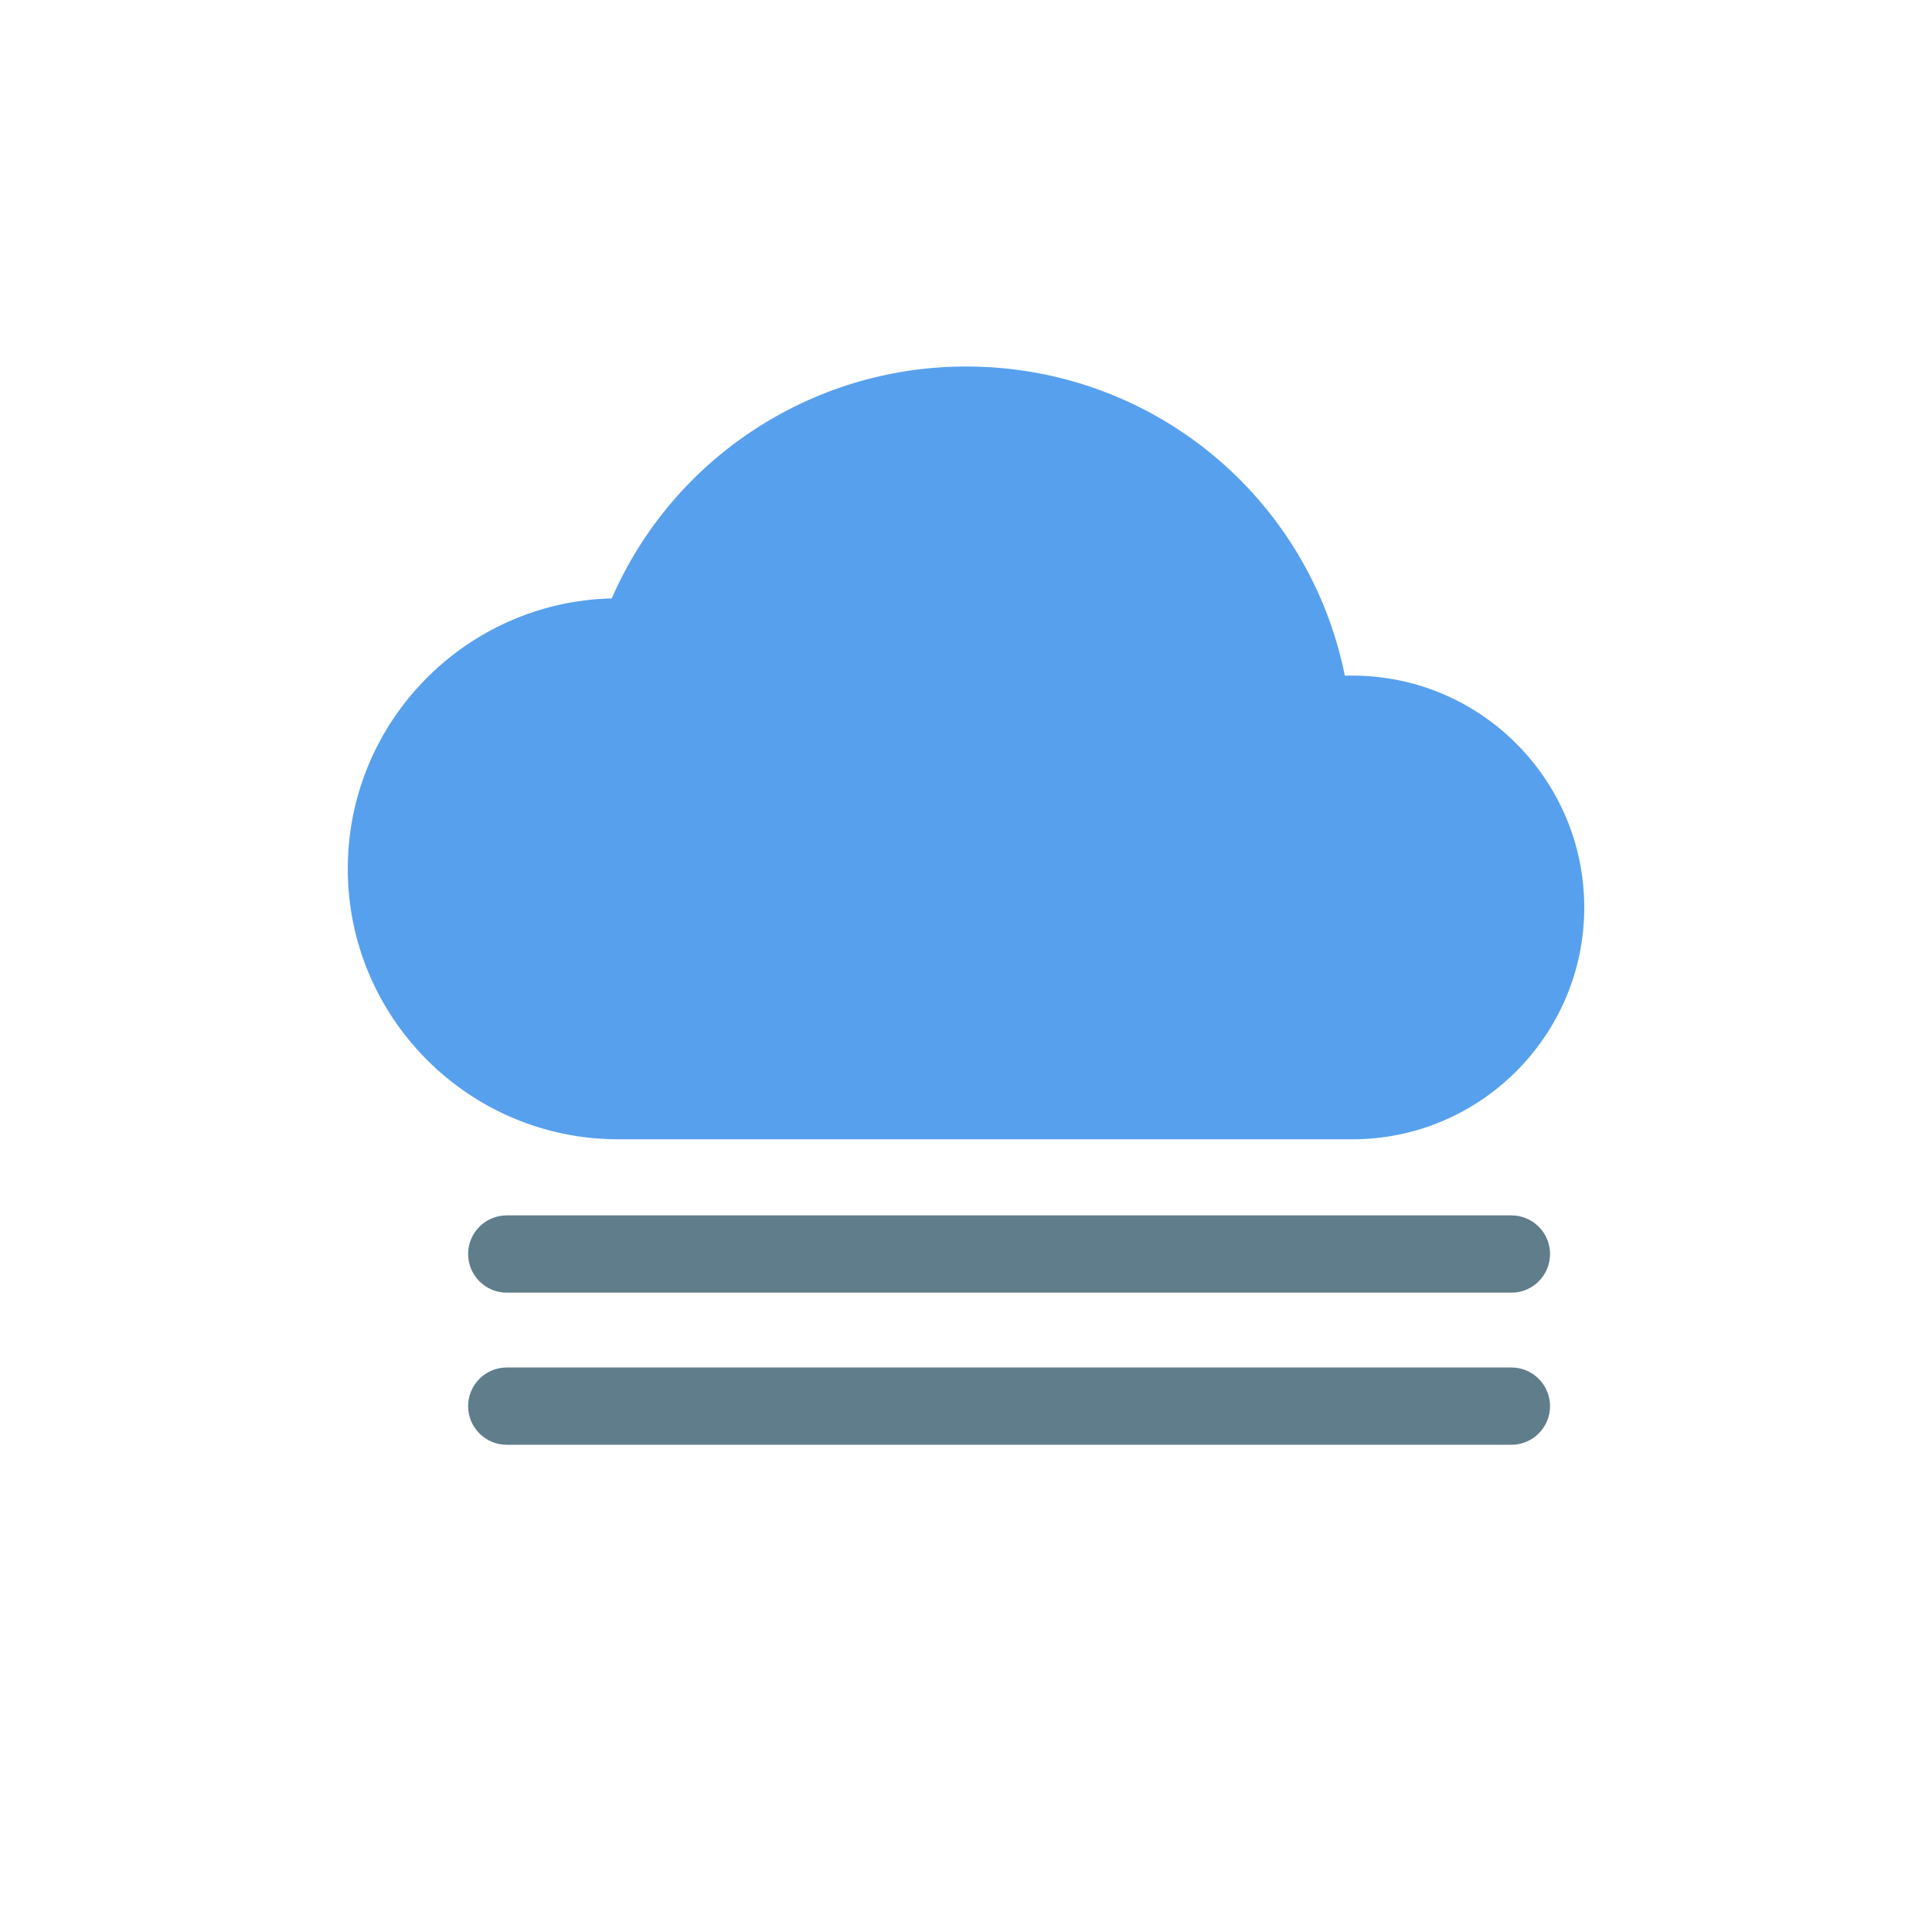
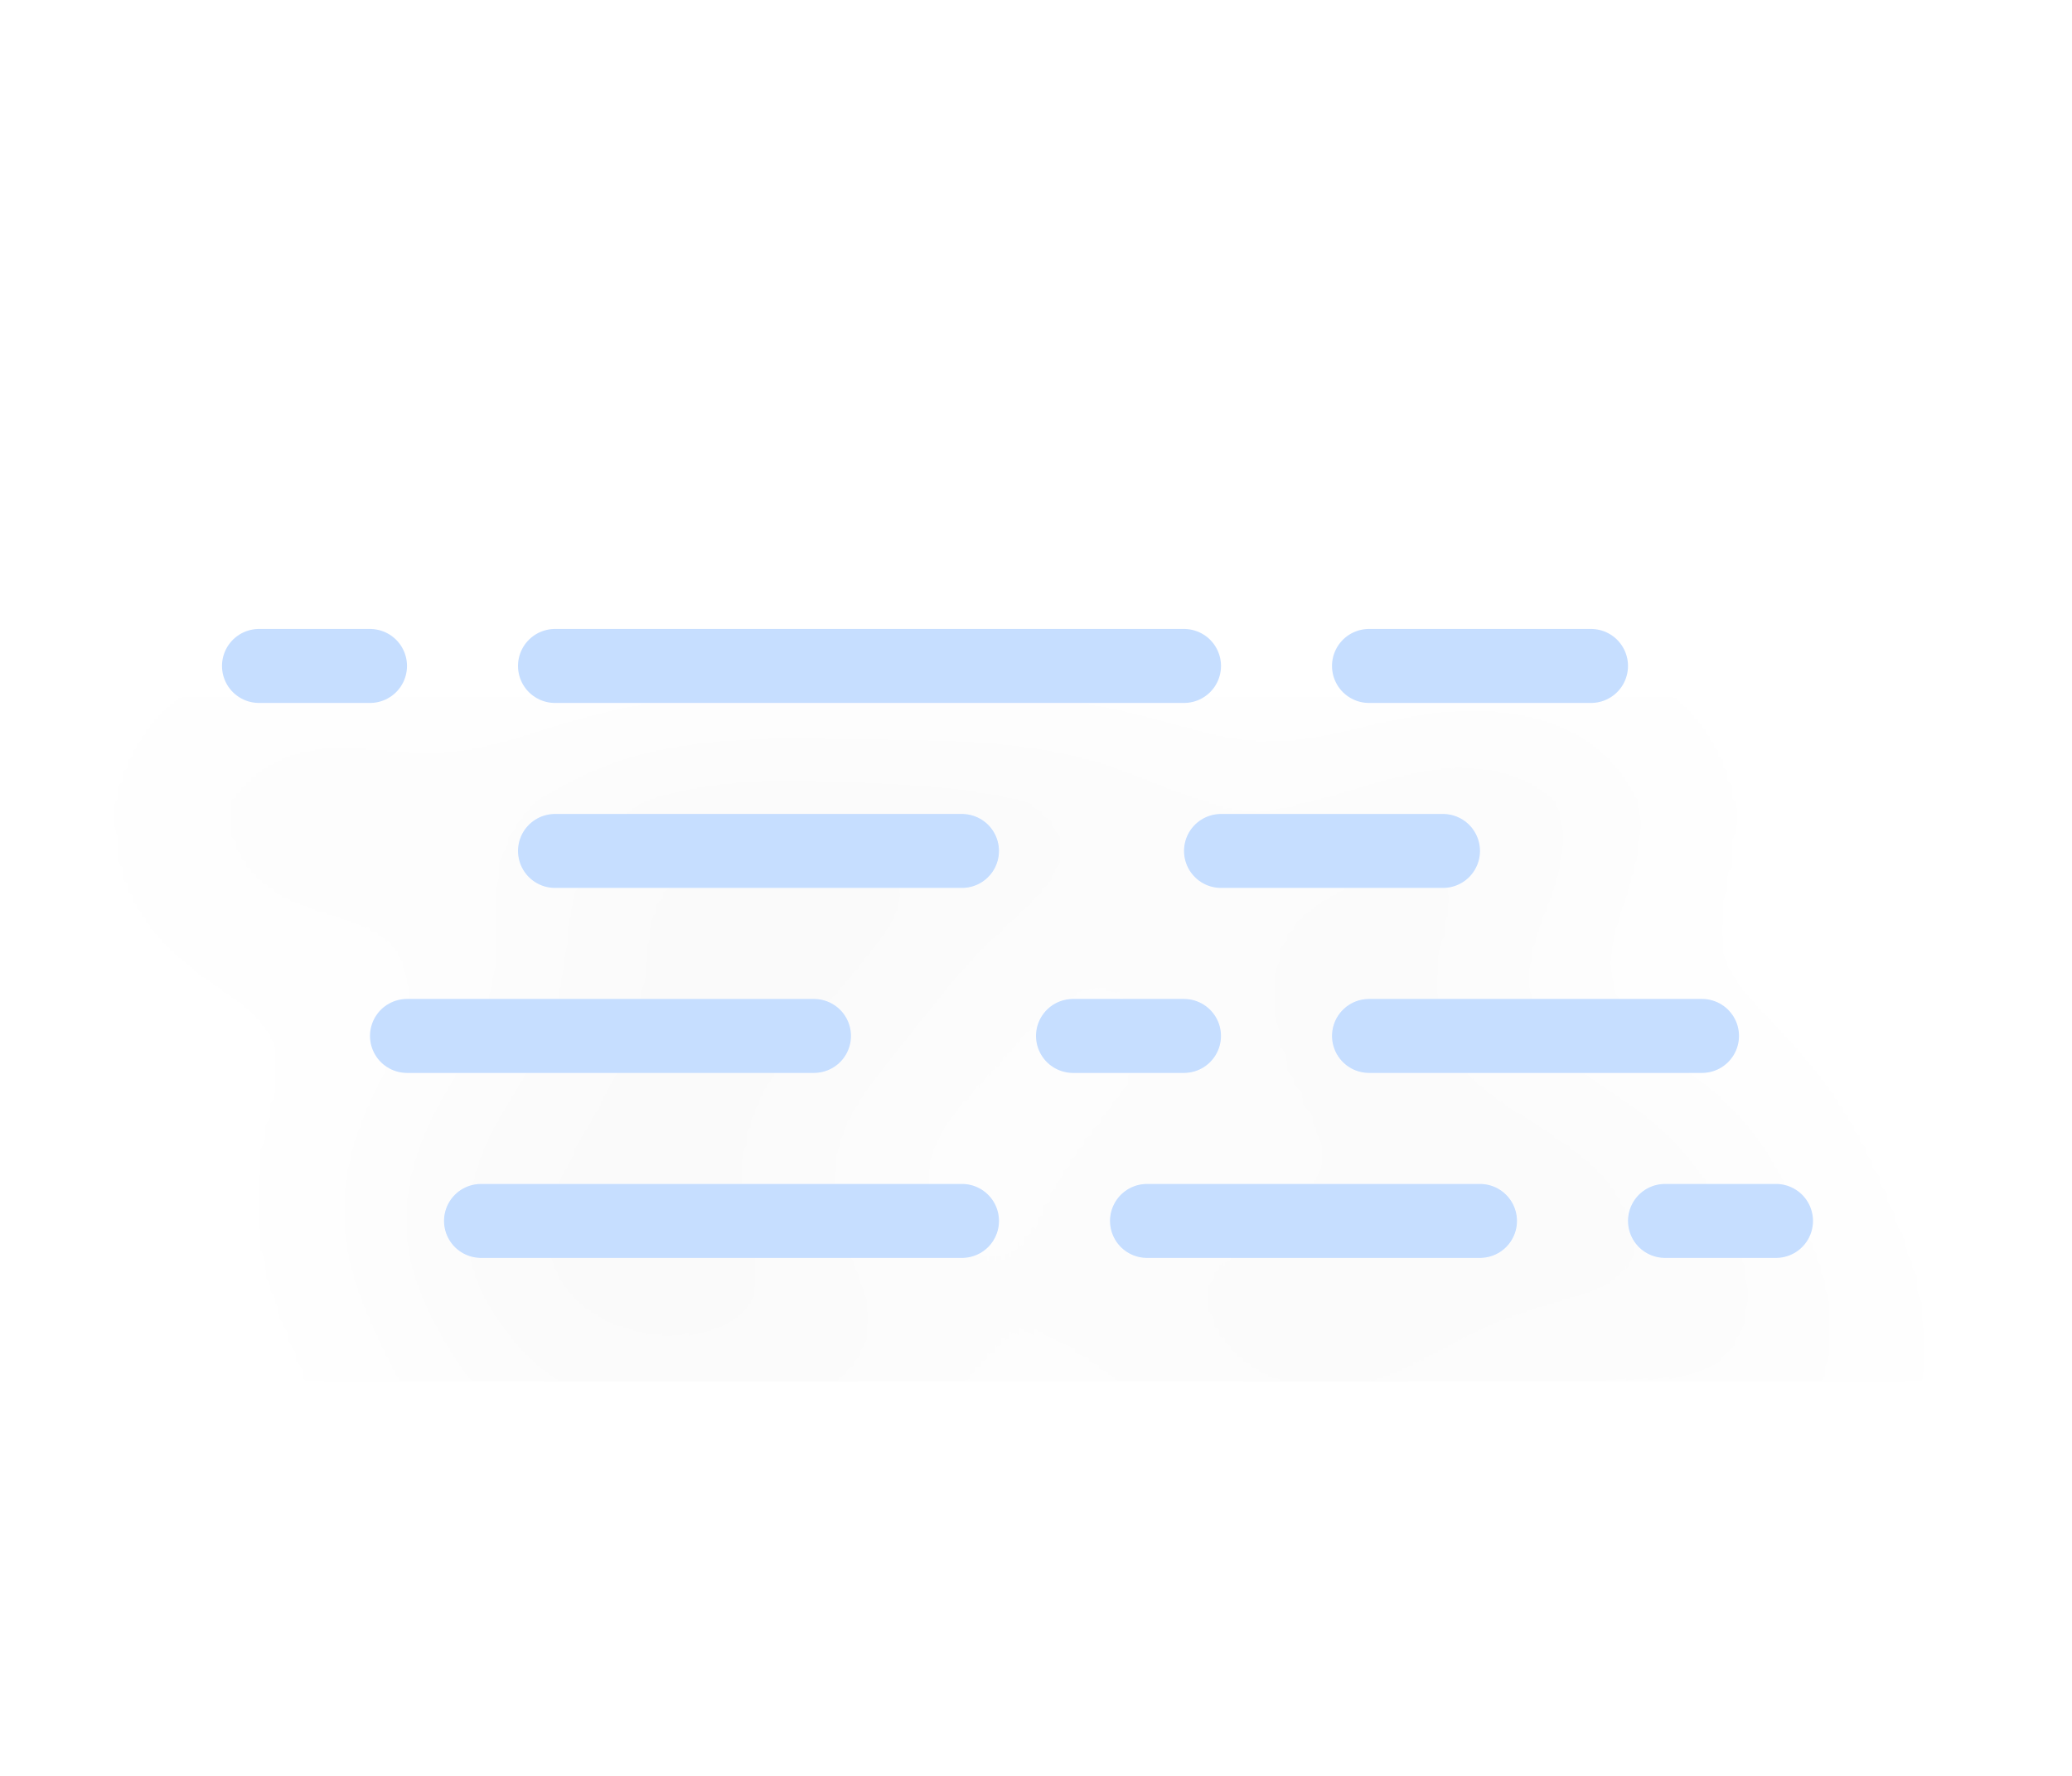
- <svg xmlns="http://www.w3.org/2000/svg" width="64" height="64" version="1.1">
-   <style>#e4vknhyk86994_to {animation: e4vknhyk86994_to__to 8000ms linear infinite normal forwards}@keyframes e4vknhyk86994_to__to { 0% {transform: translate(0px,0px)} 8.75% {transform: translate(32px,0px)} 18.75% {transform: translate(0px,0px)} 28.75% {transform: translate(-32px,0px)} 37.5% {transform: translate(0px,0px)} 46.25% {transform: translate(32px,0px)} 56.25% {transform: translate(0px,0px)} 66.25% {transform: translate(-32px,0px)} 75% {transform: translate(0px,0px)} 100% {transform: translate(0px,0px)} }#e4vknhyk86995_to {animation: e4vknhyk86995_to__to 8000ms linear infinite normal forwards}@keyframes e4vknhyk86995_to__to { 0% {transform: translate(0px,-1.013862px)} 18.75% {transform: translate(32px,-1.013862px)} 37.5% {transform: translate(0px,-1.013862px)} 56.25% {transform: translate(-32px,-1.013862px)} 75% {transform: translate(0px,-1.013862px)} 100% {transform: translate(0px,-1.013862px)} }</style>
-   <g class="layer" transform="matrix(.08 0 0 .08 0 -7.0597)" stroke-width="12.5">
-     <path d="m560 368c-1.024 0-2.048 0-3.136 0.032-14.912-74.016-79.776-128.03-156.86-128.03-64.032 0-121.5 38.112-146.69 96.032-60.512 1.44-109.31 51.104-109.31 111.97 0 61.76 50.24 112 112 112h304c52.928 0 96-43.072 96-96s-43.072-96-96-96z" fill="#57a0ee" stroke-width="156.25" />
-     <g stroke-width="12.5">
-       <g id="e4vknhyk86994_to">
-         <path d="m625.84 591.51h-416c-8.832 0-16 7.168-16 16s7.168 16 16 16h416c8.832 0 16-7.168 16-16s-7.168-16-16-16z" fill="#607d8b" stroke-width="156.25" />
-       </g>
-       <g id="e4vknhyk86995_to" transform="translate(0 -1.0139)">
-         <path d="m625.84 655.51h-416c-8.832 0-16 7.168-16 16s7.168 16 16 16h416c8.832 0 16-7.168 16-16s-7.168-16-16-16z" fill="#607d8b" stroke-width="156.25" />
-       </g>
+ <svg xmlns="http://www.w3.org/2000/svg" width="56" height="48" version="1.1">
+   <defs>
+     <filter id="blur" x="-.207" y="-.211" width="1.403" height="1.5">
+       <feGaussianBlur in="SourceAlpha" stdDeviation="3" />
+       <feOffset dx="0" dy="4" result="offsetblur" />
+       <feComponentTransfer>
+         <feFuncA slope="0.05" type="linear" />
+       </feComponentTransfer>
+       <feMerge>
+         <feMergeNode />
+         <feMergeNode in="SourceGraphic" />
+       </feMerge>
+     </filter>
+     <style type="text/css">
+       
+       /*
+ ** FOG
+ */
+       @keyframes am-weather-fog-1 {
+         0% {
+           transform: translate(0px, 0px)
+         }
+ 
+         50% {
+           transform: translate(7px, 0px)
+         }
+ 
+         100% {
+           transform: translate(0px, 0px)
+         }
+       }
+ 
+       .am-weather-fog-1 {
+         -webkit-animation-name: am-weather-fog-1;
+         -moz-animation-name: am-weather-fog-1;
+         -ms-animation-name: am-weather-fog-1;
+         animation-name: am-weather-fog-1;
+         -webkit-animation-duration: 8s;
+         -moz-animation-duration: 8s;
+         -ms-animation-duration: 8s;
+         animation-duration: 8s;
+         -webkit-animation-timing-function: linear;
+         -moz-animation-timing-function: linear;
+         -ms-animation-timing-function: linear;
+         animation-timing-function: linear;
+         -webkit-animation-iteration-count: infinite;
+         -moz-animation-iteration-count: infinite;
+         -ms-animation-iteration-count: infinite;
+         animation-iteration-count: infinite;
+       }
+ 
+       @keyframes am-weather-fog-2 {
+         0% {
+           transform: translate(0px, 0px)
+         }
+ 
+         21.05% {
+           transform: translate(-6px, 0px)
+         }
+ 
+         78.95% {
+           transform: translate(9px, 0px)
+         }
+ 
+         100% {
+           transform: translate(0px, 0px)
+         }
+       }
+ 
+       .am-weather-fog-2 {
+         -webkit-animation-name: am-weather-fog-2;
+         -moz-animation-name: am-weather-fog-2;
+         -ms-animation-name: am-weather-fog-2;
+         animation-name: am-weather-fog-2;
+         -webkit-animation-duration: 20s;
+         -moz-animation-duration: 20s;
+         -ms-animation-duration: 20s;
+         animation-duration: 20s;
+         -webkit-animation-timing-function: linear;
+         -moz-animation-timing-function: linear;
+         -ms-animation-timing-function: linear;
+         animation-timing-function: linear;
+         -webkit-animation-iteration-count: infinite;
+         -moz-animation-iteration-count: infinite;
+         -ms-animation-iteration-count: infinite;
+         animation-iteration-count: infinite;
+       }
+ 
+       @keyframes am-weather-fog-3 {
+         0% {
+           transform: translate(0px, 0px)
+         }
+ 
+         25% {
+           transform: translate(4px, 0px)
+         }
+ 
+         75% {
+           transform: translate(-4px, 0px)
+         }
+ 
+         100% {
+           transform: translate(0px, 0px)
+         }
+       }
+ 
+       .am-weather-fog-3 {
+         -webkit-animation-name: am-weather-fog-3;
+         -moz-animation-name: am-weather-fog-3;
+         -ms-animation-name: am-weather-fog-3;
+         animation-name: am-weather-fog-3;
+         -webkit-animation-duration: 6s;
+         -moz-animation-duration: 6s;
+         -ms-animation-duration: 6s;
+         animation-duration: 6s;
+         -webkit-animation-timing-function: linear;
+         -moz-animation-timing-function: linear;
+         -ms-animation-timing-function: linear;
+         animation-timing-function: linear;
+         -webkit-animation-iteration-count: infinite;
+         -moz-animation-iteration-count: infinite;
+         -ms-animation-iteration-count: infinite;
+         animation-iteration-count: infinite;
+       }
+ 
+       @keyframes am-weather-fog-4 {
+         0% {
+           transform: translate(0px, 0px)
+         }
+ 
+         50% {
+           transform: translate(-4px, 0px)
+         }
+ 
+         100% {
+           transform: translate(0px, 0px)
+         }
+       }
+ 
+       .am-weather-fog-4 {
+         -webkit-animation-name: am-weather-fog-4;
+         -moz-animation-name: am-weather-fog-4;
+         -ms-animation-name: am-weather-fog-4;
+         animation-name: am-weather-fog-4;
+         -webkit-animation-duration: 6s;
+         -moz-animation-duration: 6s;
+         -ms-animation-duration: 6s;
+         animation-duration: 6s;
+         -webkit-animation-timing-function: linear;
+         -moz-animation-timing-function: linear;
+         -ms-animation-timing-function: linear;
+         animation-timing-function: linear;
+         -webkit-animation-iteration-count: infinite;
+         -moz-animation-iteration-count: infinite;
+         -ms-animation-iteration-count: infinite;
+         animation-iteration-count: infinite;
+       }
+       
+     </style>
+   </defs>
+   <g transform="translate(16,-2)" filter="url(#blur)">
+     <g class="am-weather-fog" transform="translate(-10,20)" fill="none" stroke="#c6deff" stroke-linecap="round" stroke-width="2">
+       <line class="am-weather-fog-1" y1="0" y2="0" x1="1" x2="37" stroke-dasharray="3, 5, 17, 5, 7" />
+       <line class="am-weather-fog-2" y1="5" y2="5" x1="9" x2="33" stroke-dasharray="11, 7, 15" />
+       <line class="am-weather-fog-3" y1="10" y2="10" x1="5" x2="40" stroke-dasharray="11, 7, 3, 5, 9" />
+       <line class="am-weather-fog-4" y1="15" y2="15" x1="7" x2="42" stroke-dasharray="13, 5, 9, 5, 3" />
    </g>
  </g>
</svg>
